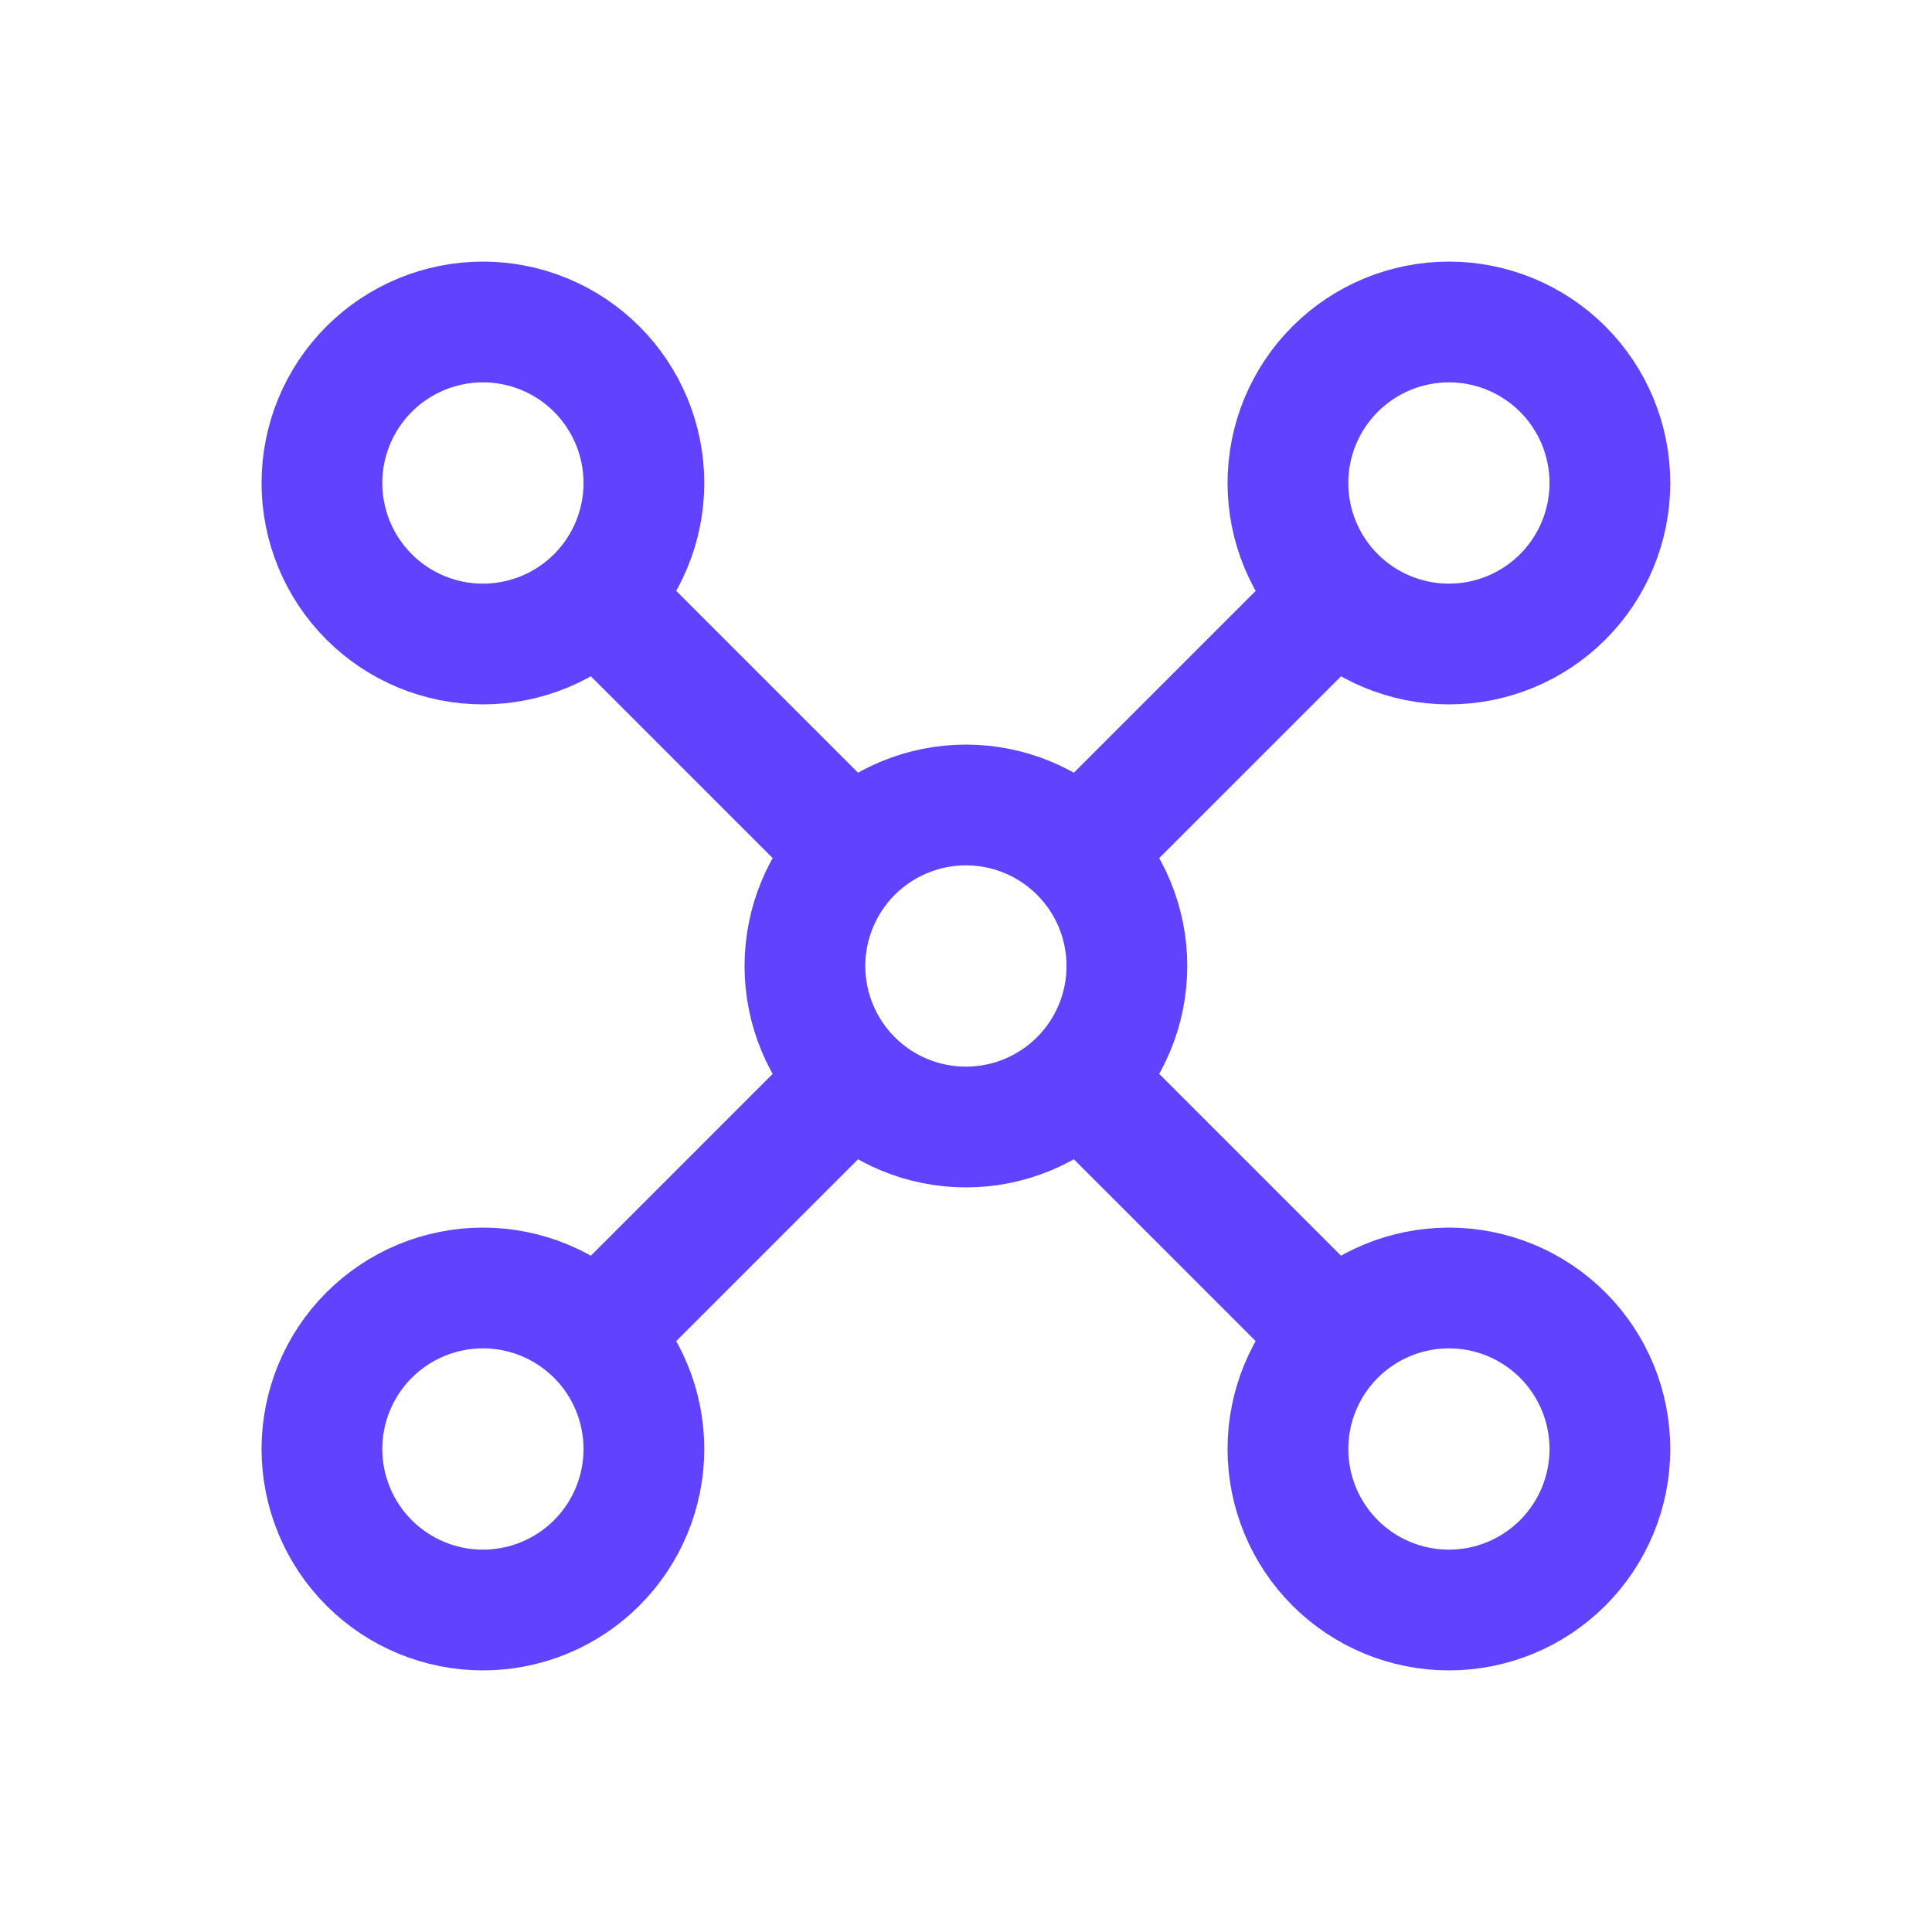
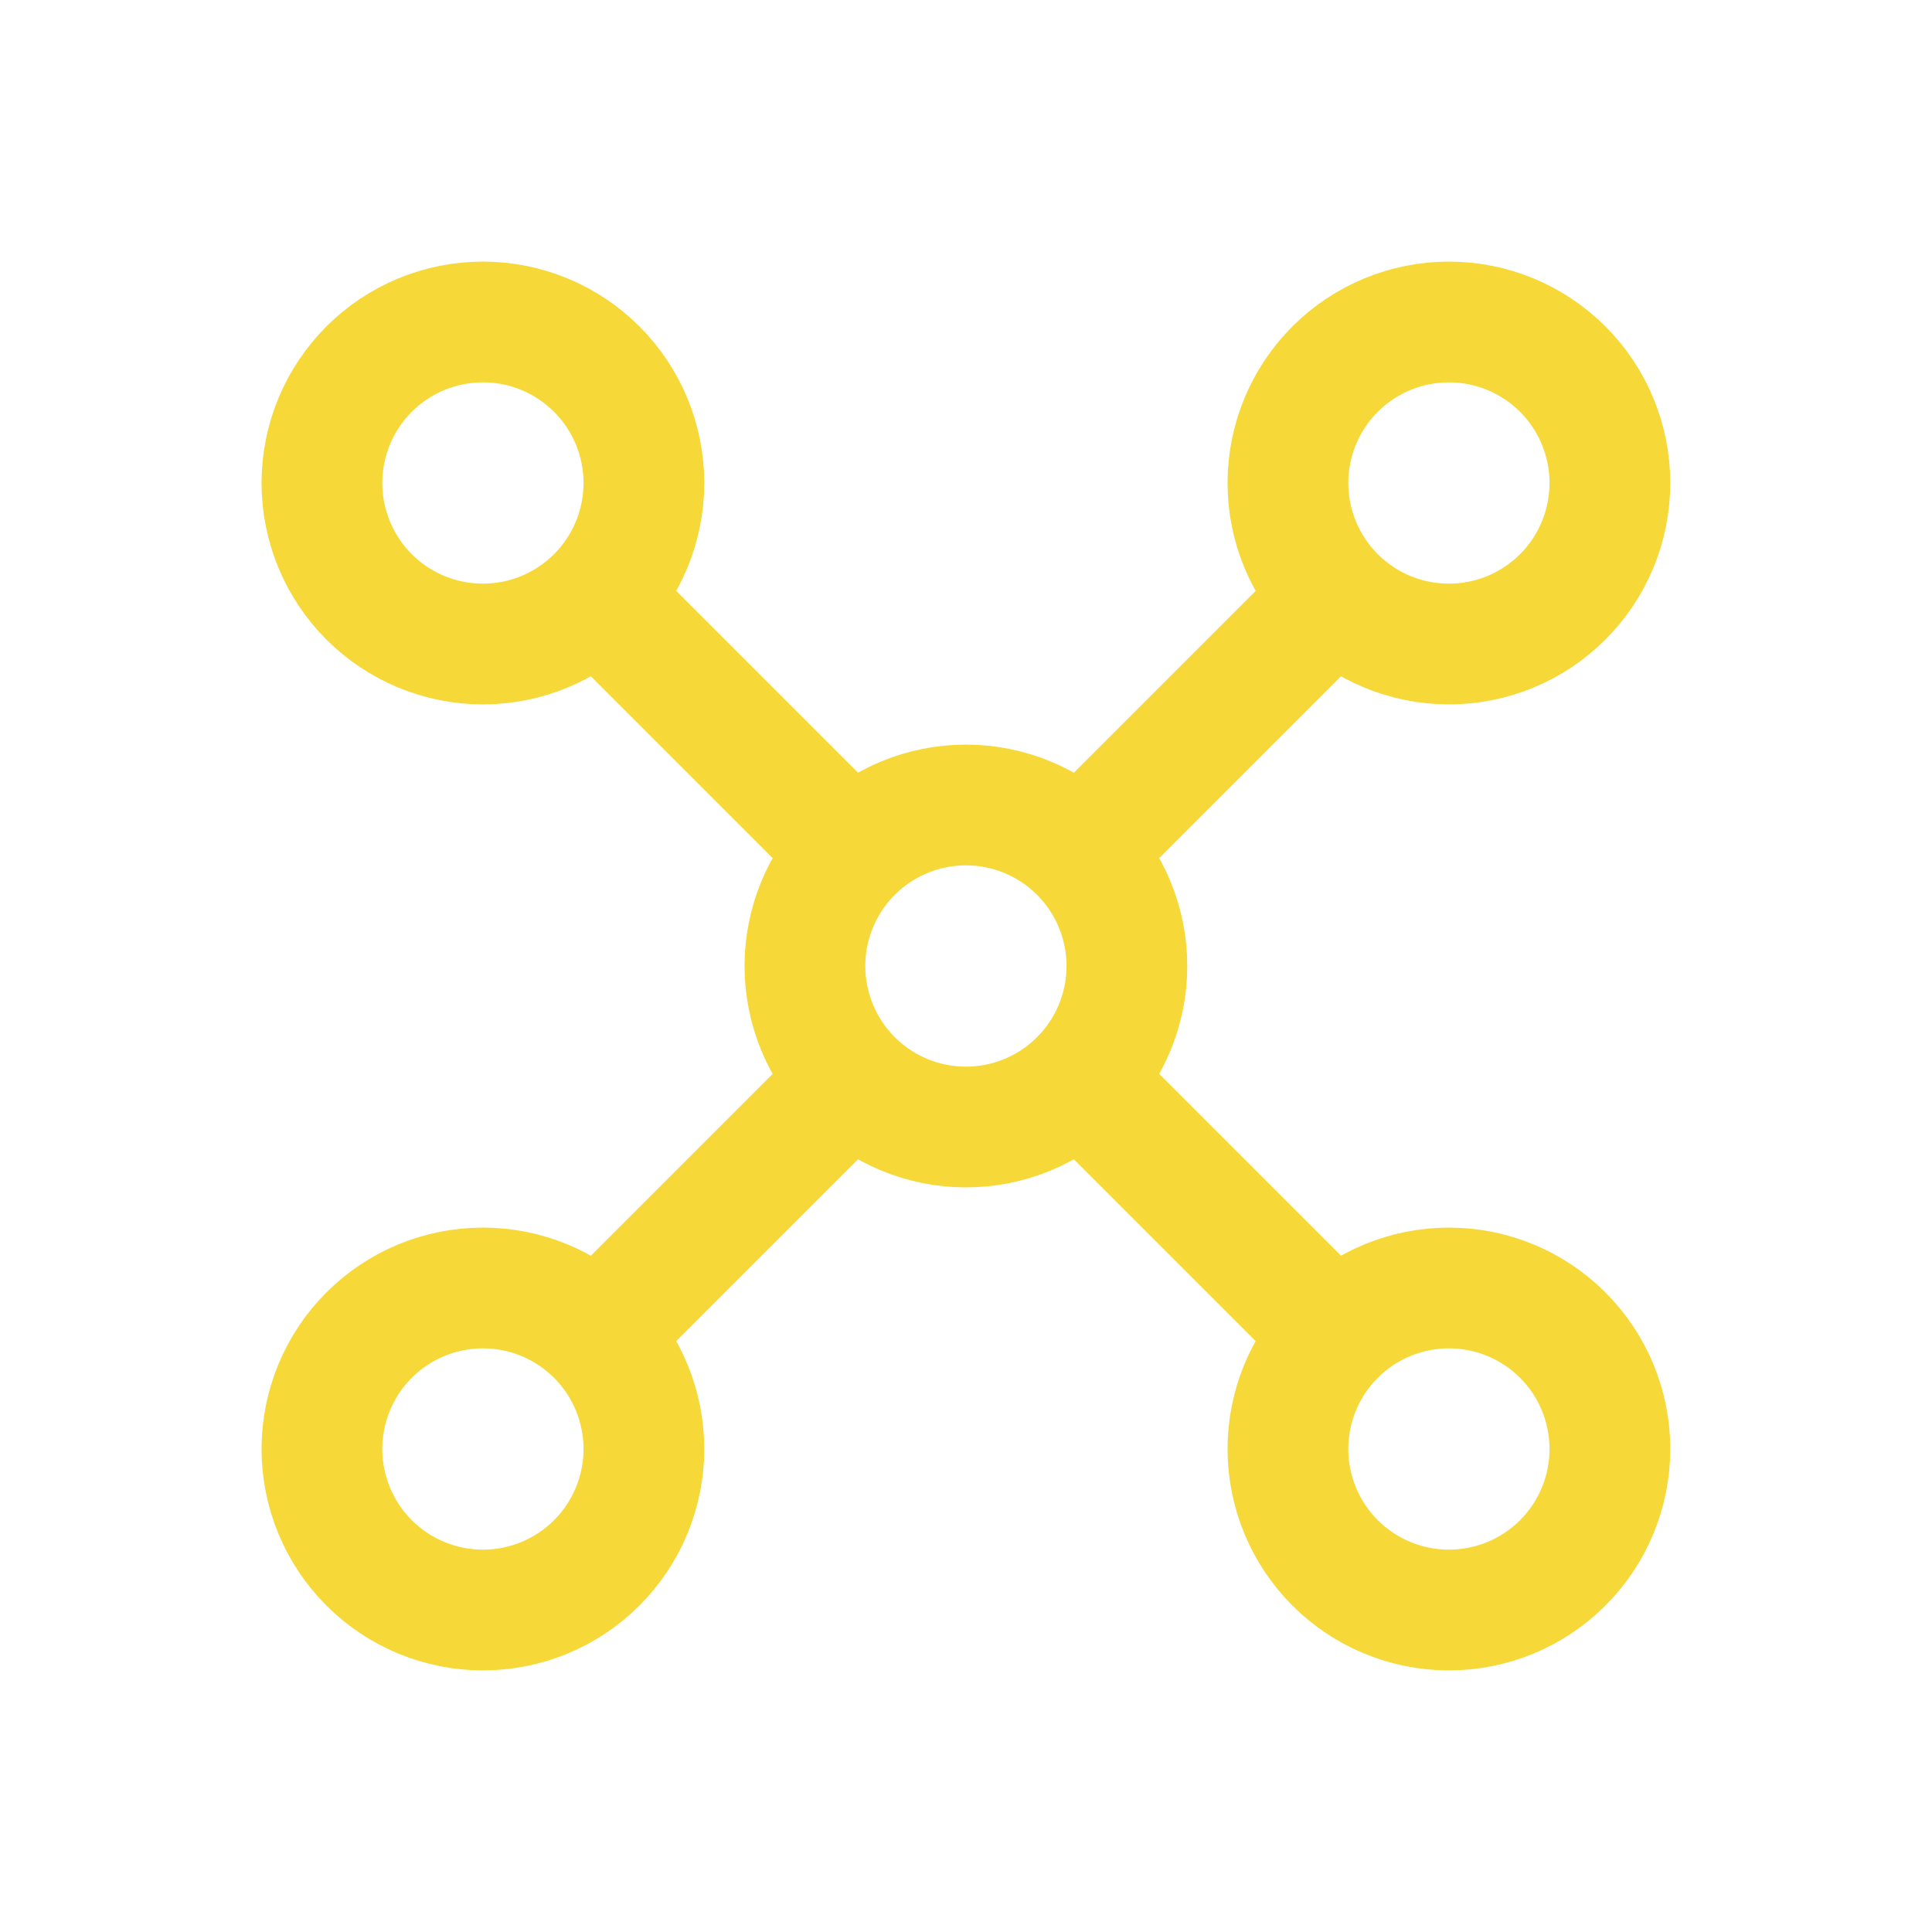
<svg xmlns="http://www.w3.org/2000/svg" width="32" height="32" viewBox="0 0 32 32" fill="none">
-   <path d="M9.999 10L13.999 14M9.999 22L13.999 18M17.999 18L21.999 22M21.999 10L17.999 14M10.665 24C10.665 23.293 10.384 22.614 9.884 22.114C9.384 21.614 8.706 21.333 7.999 21.333C7.291 21.333 6.613 21.614 6.113 22.114C5.613 22.614 5.332 23.293 5.332 24C5.332 24.707 5.613 25.386 6.113 25.886C6.613 26.386 7.291 26.667 7.999 26.667C8.706 26.667 9.384 26.386 9.884 25.886C10.384 25.386 10.665 24.707 10.665 24ZM26.665 8C26.665 7.293 26.384 6.614 25.884 6.114C25.384 5.614 24.706 5.333 23.999 5.333C23.291 5.333 22.613 5.614 22.113 6.114C21.613 6.614 21.332 7.293 21.332 8C21.332 8.707 21.613 9.386 22.113 9.886C22.613 10.386 23.291 10.667 23.999 10.667C24.706 10.667 25.384 10.386 25.884 9.886C26.384 9.386 26.665 8.707 26.665 8ZM10.665 8C10.665 7.293 10.384 6.614 9.884 6.114C9.384 5.614 8.706 5.333 7.999 5.333C7.291 5.333 6.613 5.614 6.113 6.114C5.613 6.614 5.332 7.293 5.332 8C5.332 8.707 5.613 9.386 6.113 9.886C6.613 10.386 7.291 10.667 7.999 10.667C8.706 10.667 9.384 10.386 9.884 9.886C10.384 9.386 10.665 8.707 10.665 8ZM26.665 24C26.665 23.293 26.384 22.614 25.884 22.114C25.384 21.614 24.706 21.333 23.999 21.333C23.291 21.333 22.613 21.614 22.113 22.114C21.613 22.614 21.332 23.293 21.332 24C21.332 24.707 21.613 25.386 22.113 25.886C22.613 26.386 23.291 26.667 23.999 26.667C24.706 26.667 25.384 26.386 25.884 25.886C26.384 25.386 26.665 24.707 26.665 24ZM18.665 16C18.665 15.293 18.384 14.614 17.884 14.114C17.384 13.614 16.706 13.333 15.999 13.333C15.291 13.333 14.613 13.614 14.113 14.114C13.613 14.614 13.332 15.293 13.332 16C13.332 16.707 13.613 17.386 14.113 17.886C14.613 18.386 15.291 18.667 15.999 18.667C16.706 18.667 17.384 18.386 17.884 17.886C18.384 17.386 18.665 16.707 18.665 16Z" stroke="#6142FF" stroke-width="2" stroke-linecap="round" stroke-linejoin="round" />
+   <path d="M9.999 10L13.999 14M9.999 22L13.999 18M17.999 18L21.999 22M21.999 10L17.999 14M10.665 24C10.665 23.293 10.384 22.614 9.884 22.114C9.384 21.614 8.706 21.333 7.999 21.333C7.291 21.333 6.613 21.614 6.113 22.114C5.613 22.614 5.332 23.293 5.332 24C5.332 24.707 5.613 25.386 6.113 25.886C6.613 26.386 7.291 26.667 7.999 26.667C8.706 26.667 9.384 26.386 9.884 25.886C10.384 25.386 10.665 24.707 10.665 24ZM26.665 8C26.665 7.293 26.384 6.614 25.884 6.114C25.384 5.614 24.706 5.333 23.999 5.333C23.291 5.333 22.613 5.614 22.113 6.114C21.613 6.614 21.332 7.293 21.332 8C21.332 8.707 21.613 9.386 22.113 9.886C22.613 10.386 23.291 10.667 23.999 10.667C24.706 10.667 25.384 10.386 25.884 9.886C26.384 9.386 26.665 8.707 26.665 8ZM10.665 8C10.665 7.293 10.384 6.614 9.884 6.114C9.384 5.614 8.706 5.333 7.999 5.333C7.291 5.333 6.613 5.614 6.113 6.114C5.613 6.614 5.332 7.293 5.332 8C5.332 8.707 5.613 9.386 6.113 9.886C6.613 10.386 7.291 10.667 7.999 10.667C8.706 10.667 9.384 10.386 9.884 9.886C10.384 9.386 10.665 8.707 10.665 8ZM26.665 24C26.665 23.293 26.384 22.614 25.884 22.114C25.384 21.614 24.706 21.333 23.999 21.333C23.291 21.333 22.613 21.614 22.113 22.114C21.613 22.614 21.332 23.293 21.332 24C21.332 24.707 21.613 25.386 22.113 25.886C22.613 26.386 23.291 26.667 23.999 26.667C24.706 26.667 25.384 26.386 25.884 25.886C26.384 25.386 26.665 24.707 26.665 24ZM18.665 16C18.665 15.293 18.384 14.614 17.884 14.114C17.384 13.614 16.706 13.333 15.999 13.333C15.291 13.333 14.613 13.614 14.113 14.114C13.613 14.614 13.332 15.293 13.332 16C13.332 16.707 13.613 17.386 14.113 17.886C14.613 18.386 15.291 18.667 15.999 18.667C16.706 18.667 17.384 18.386 17.884 17.886C18.384 17.386 18.665 16.707 18.665 16Z" stroke="#F6D938" stroke-width="2" stroke-linecap="round" stroke-linejoin="round" />
</svg>
